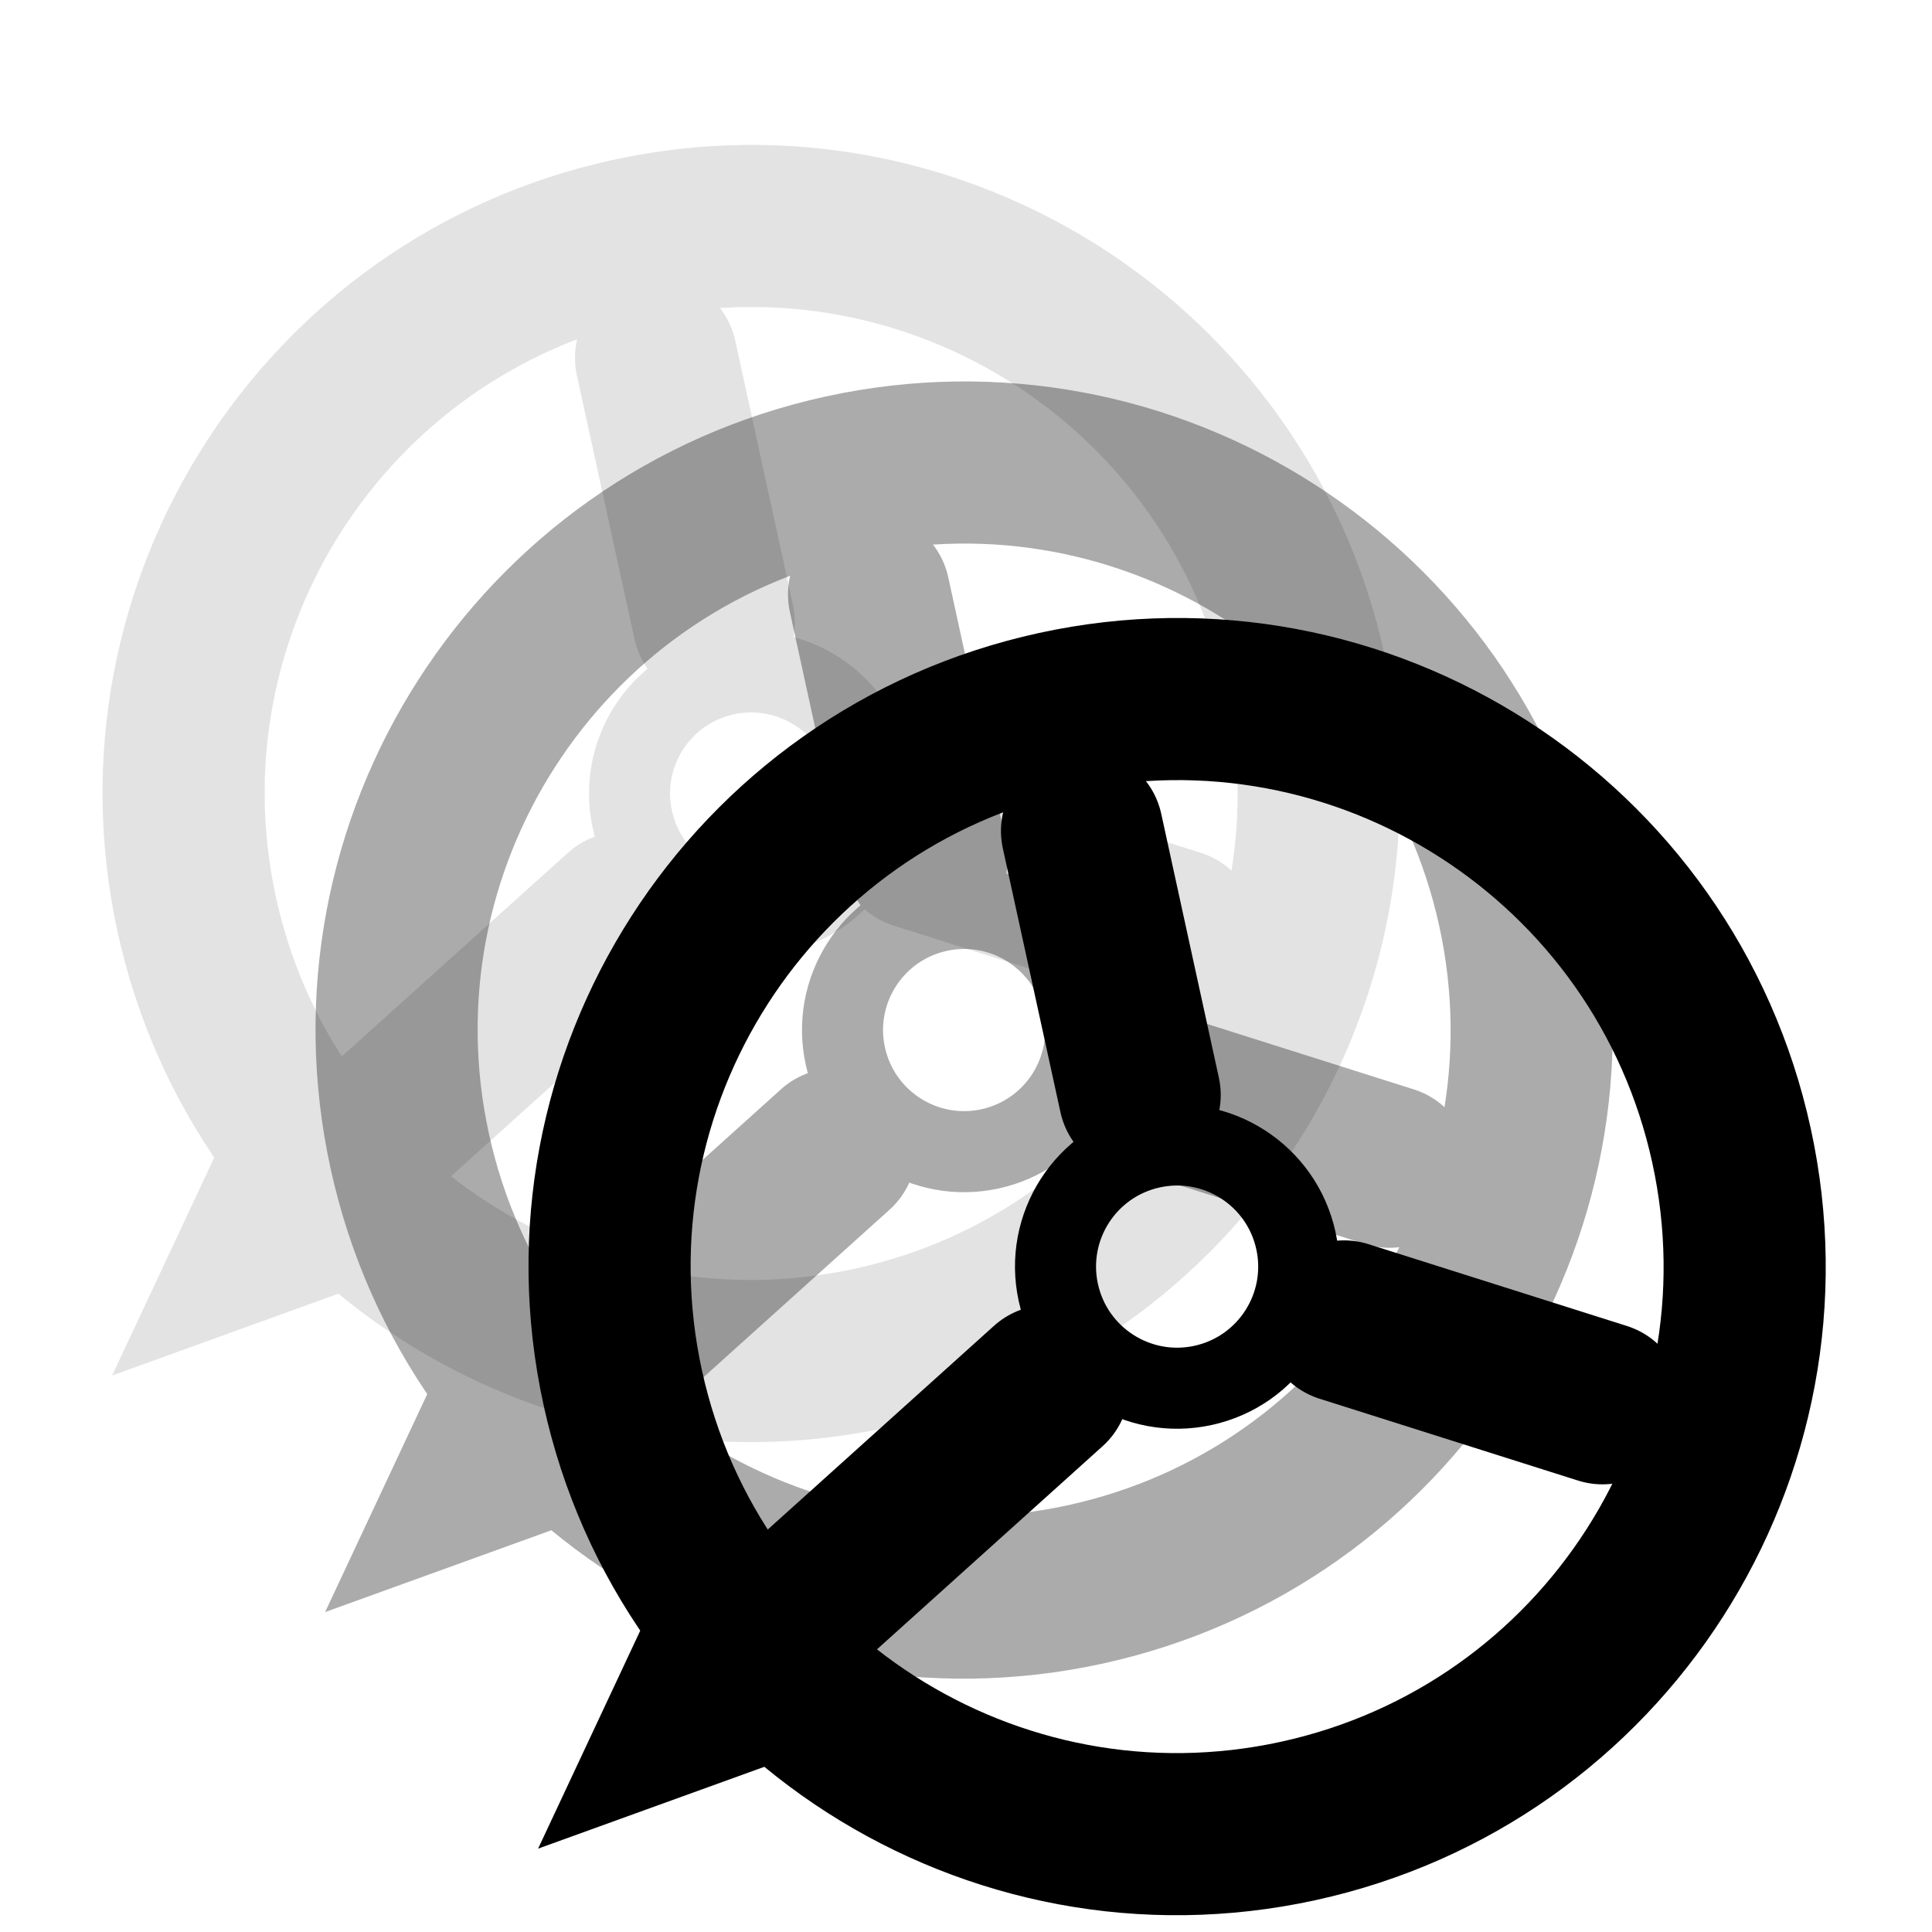
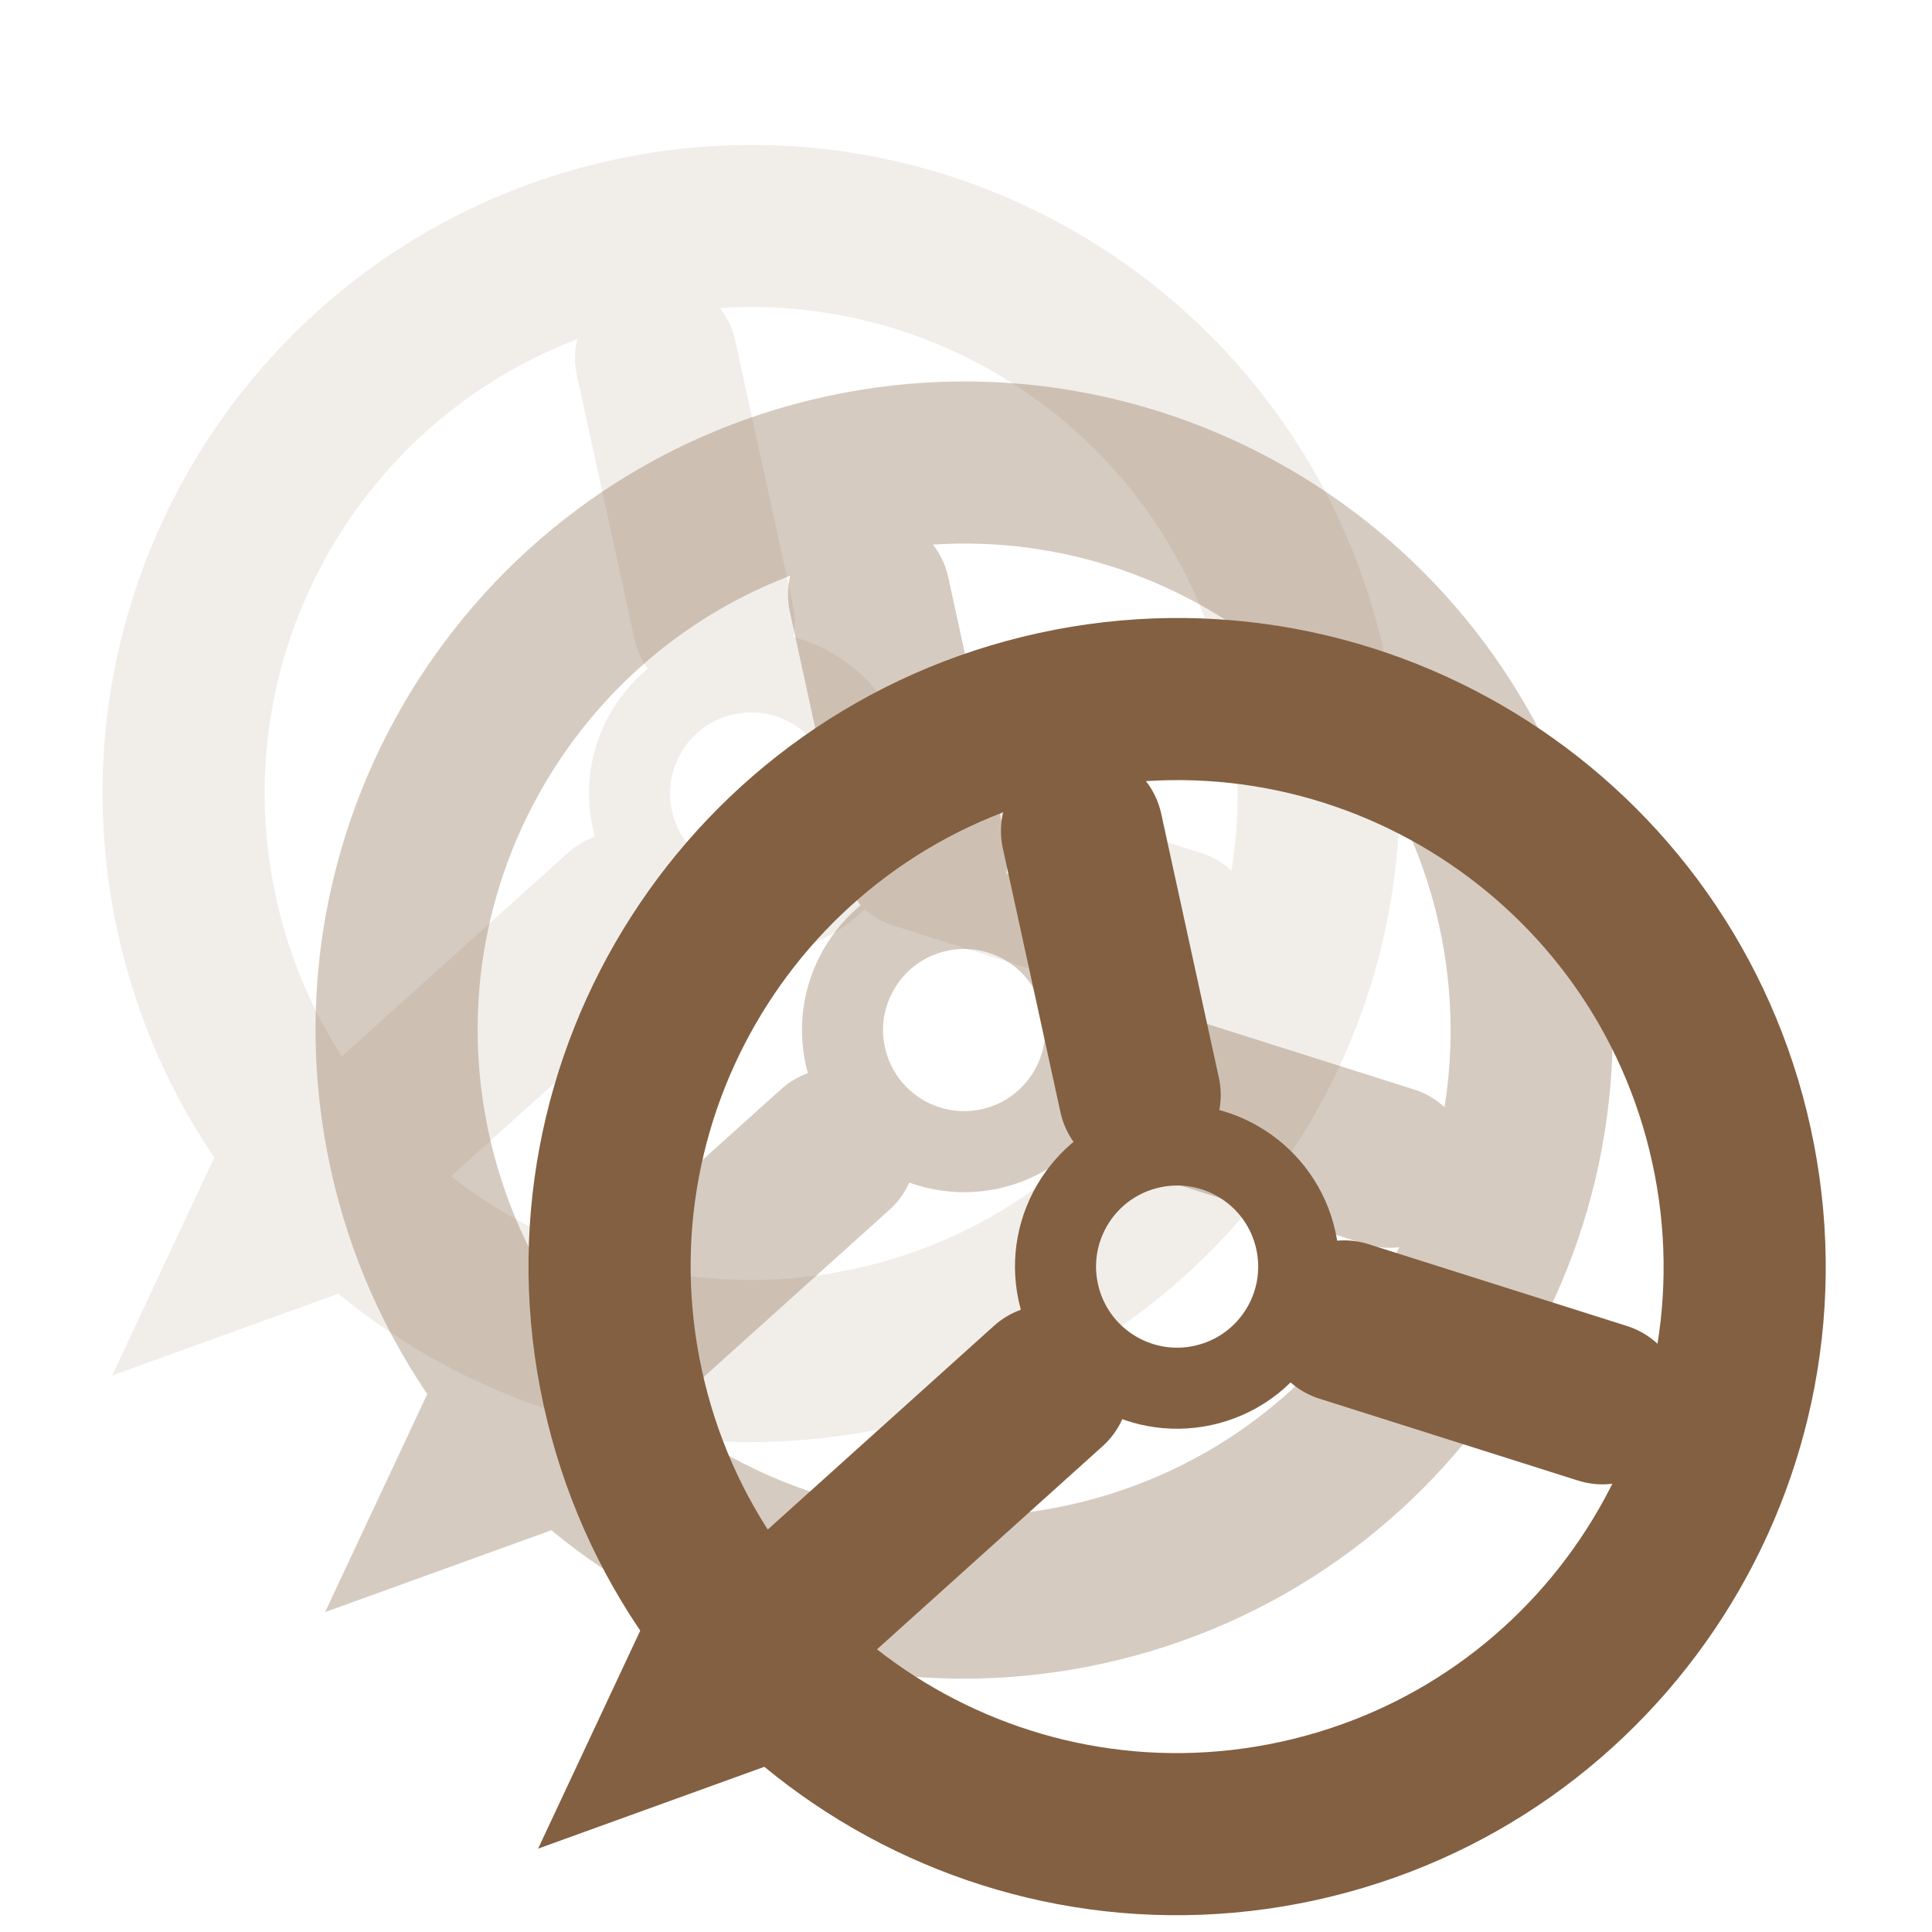
- <svg xmlns="http://www.w3.org/2000/svg" viewBox="-3 5.75 71.5 71.5" fill="none" stroke="currentColor" stroke-width="6" stroke-linecap="round" version="1.1" id="svg3">
+ <svg xmlns="http://www.w3.org/2000/svg" viewBox="-3 5.75 71.5 71.5" fill="none" stroke="currentColor" color="#836042" stroke-width="6" stroke-linecap="round" version="1.1" id="svg3">
  <defs id="defs3" />
  <g id="g20" transform="rotate(-42,29.65855,46.41426)" style="opacity:0.11">
    <circle id="bubble" cx="13.562" cy="-46.413" r="21" transform="rotate(119.6831)" />
    <g id="spokes" transform="rotate(119.6831,32,33.85)">
      <line x1="35.3" y1="26.4" x2="40.3" y2="17.7" id="line1" />
      <line x1="35.3" y1="37.6" x2="41" y2="47.6" id="line2" />
      <line x1="25.5" y1="32" x2="15.5" y2="32" id="line3" />
    </g>
    <path id="tail" d="M 14.983,40.38 14.959,29.316 1.619,34.949 Z" fill="currentColor" stroke="none" />
    <circle id="hub" cx="13.562" cy="-46.413" r="4.5" fill="none" stroke-width="3" transform="rotate(119.6831)" />
  </g>
  <g id="g20-6" transform="rotate(-42,45.00264,40.52422)" style="opacity:0.33">
    <circle id="bubble-9" cx="13.562" cy="-46.413" r="21" transform="rotate(119.6831)" />
    <g id="spokes-3" transform="rotate(119.6831,32,33.85)">
      <line x1="35.3" y1="26.4" x2="40.3" y2="17.7" id="line1-7" />
      <line x1="35.3" y1="37.6" x2="41" y2="47.6" id="line2-4" />
      <line x1="25.5" y1="32" x2="15.5" y2="32" id="line3-5" />
    </g>
    <path id="tail-2" d="M 14.983,40.38 14.959,29.316 1.619,34.949 Z" fill="currentColor" stroke="none" />
    <circle id="hub-5" cx="13.562" cy="-46.413" r="4.5" fill="none" stroke-width="3" transform="rotate(119.6831)" />
  </g>
  <g id="g20-7" transform="rotate(-42,60.34673,34.63417)">
    <circle id="bubble-4" cx="13.562" cy="-46.413" r="21" transform="rotate(119.6831)" />
    <g id="spokes-4" transform="rotate(119.6831,32,33.85)">
      <line x1="35.3" y1="26.4" x2="40.3" y2="17.7" id="line1-3" />
      <line x1="35.3" y1="37.6" x2="41" y2="47.6" id="line2-0" />
      <line x1="25.5" y1="32" x2="15.5" y2="32" id="line3-7" />
    </g>
    <path id="tail-8" d="M 14.983,40.38 14.959,29.316 1.619,34.949 Z" fill="currentColor" stroke="none" />
    <circle id="hub-6" cx="13.562" cy="-46.413" r="4.5" fill="none" stroke-width="3" transform="rotate(119.6831)" />
  </g>
</svg>
